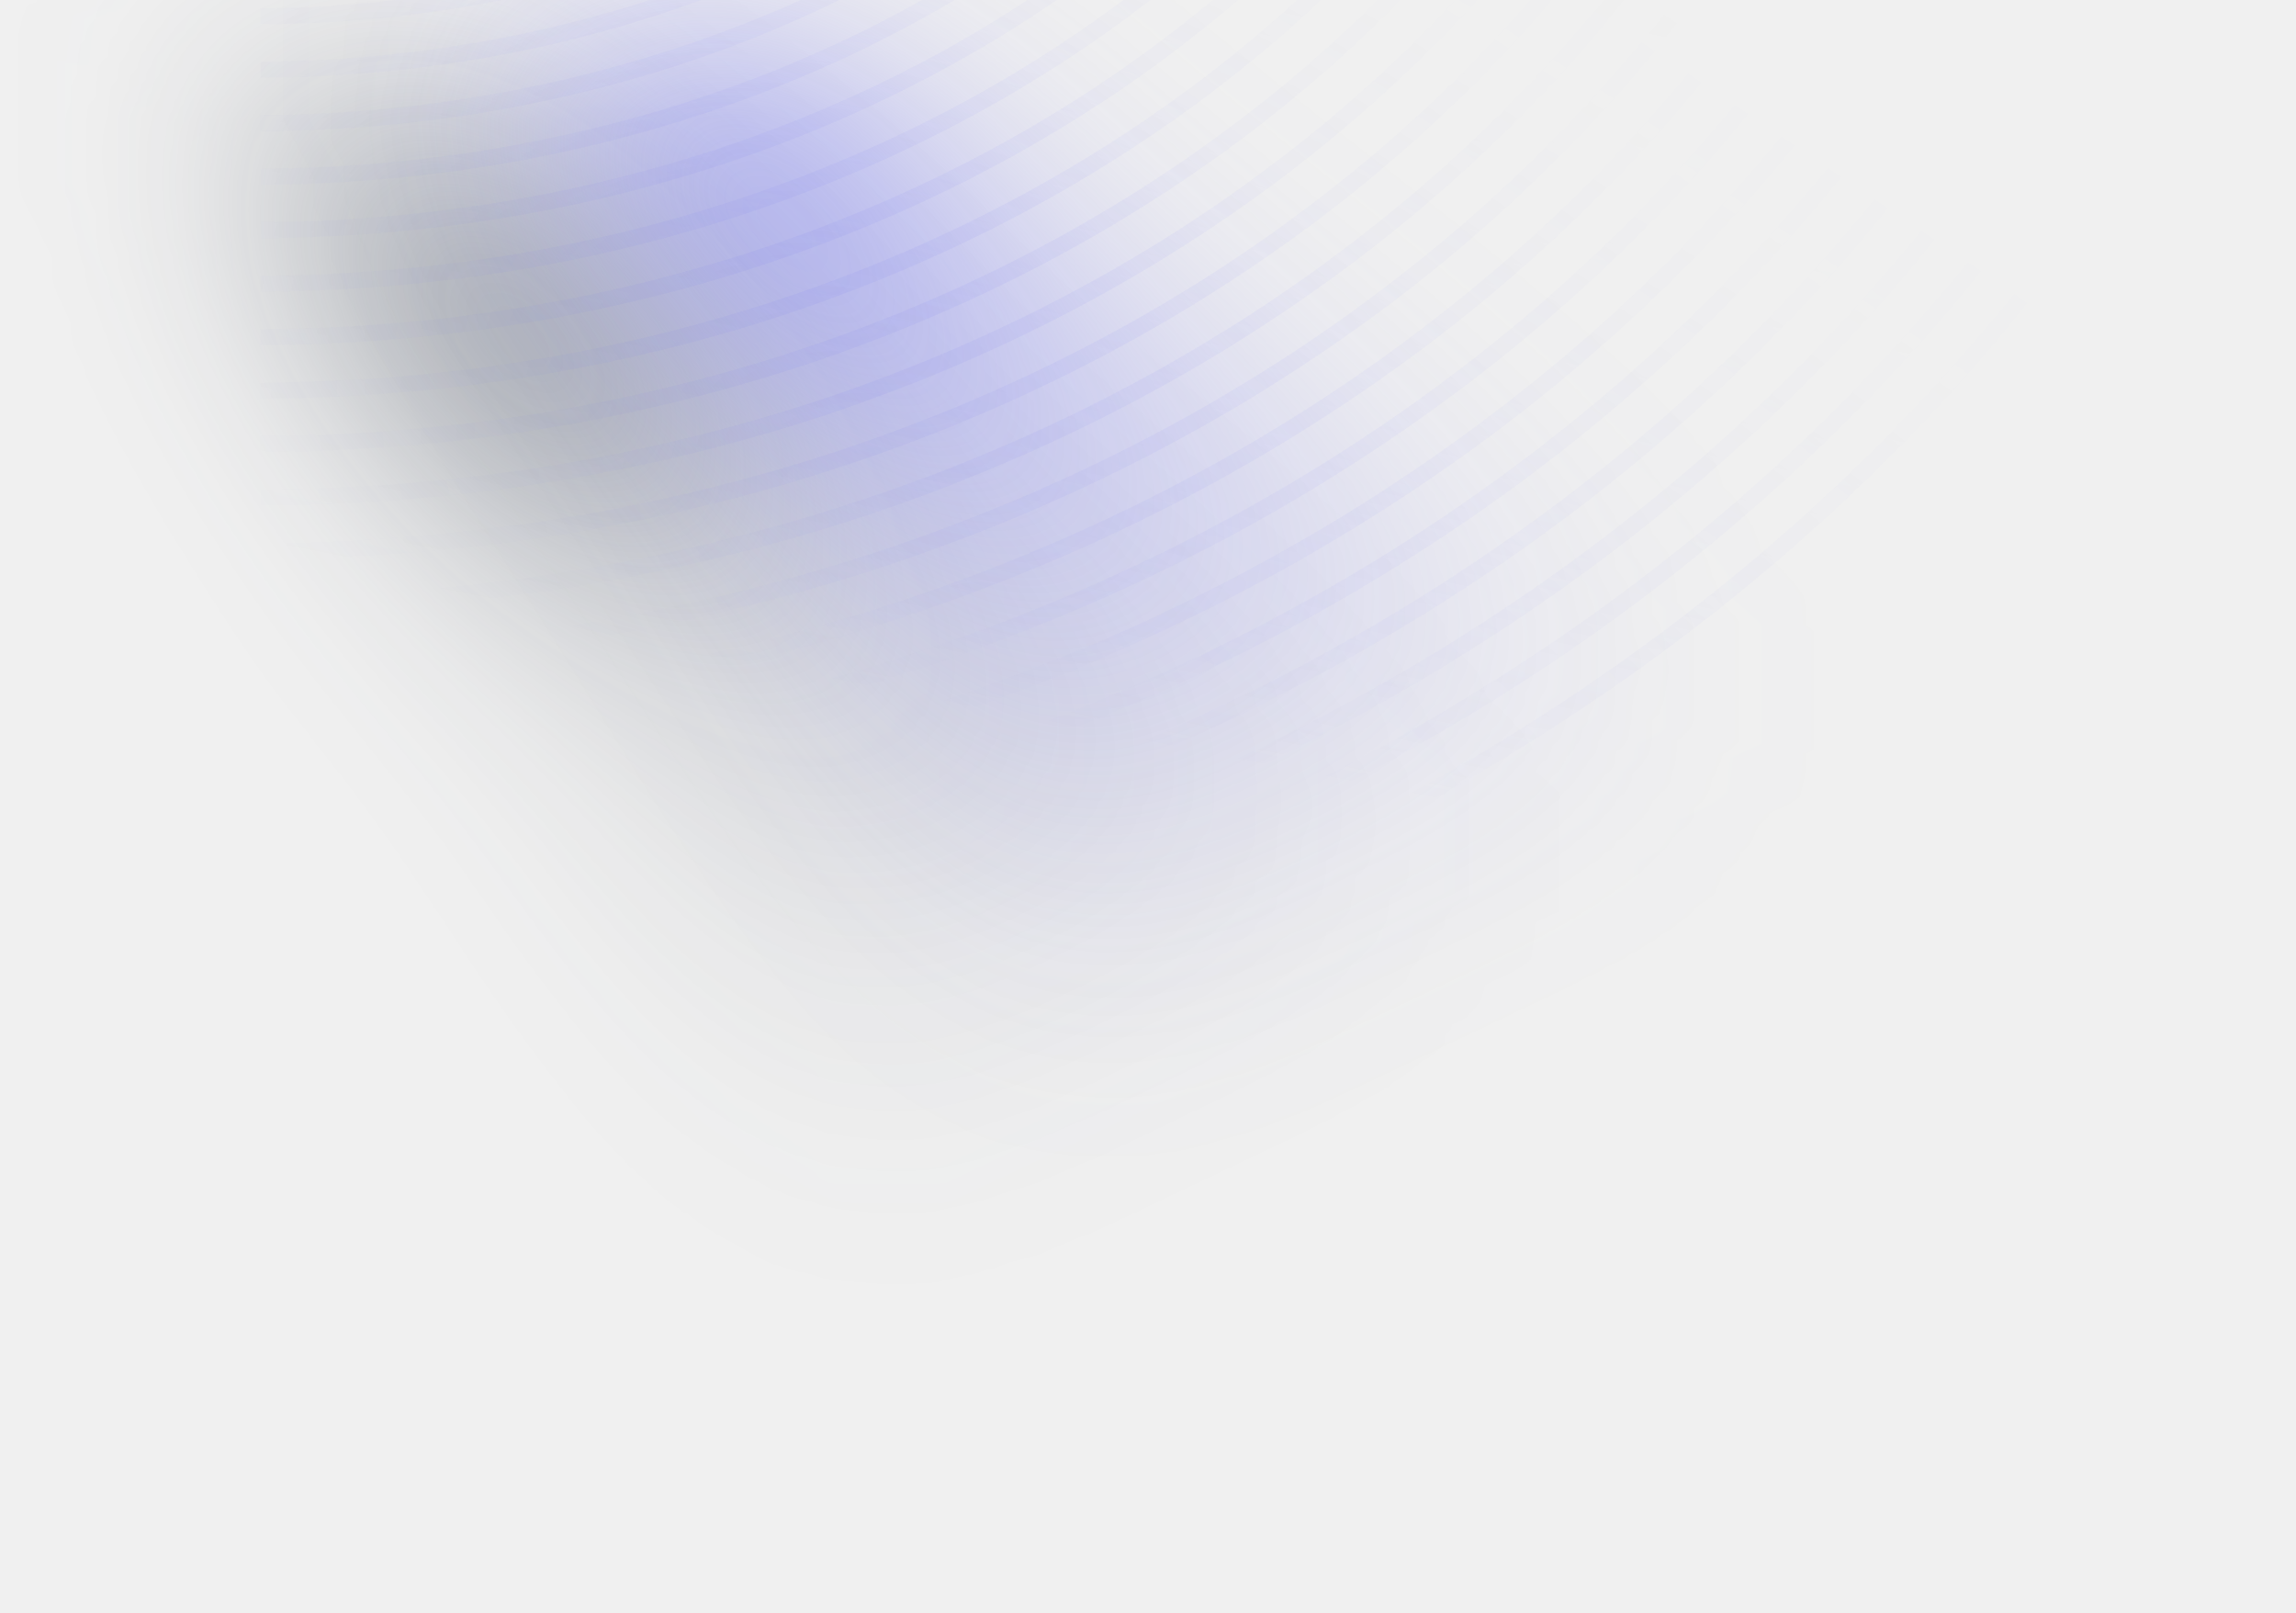
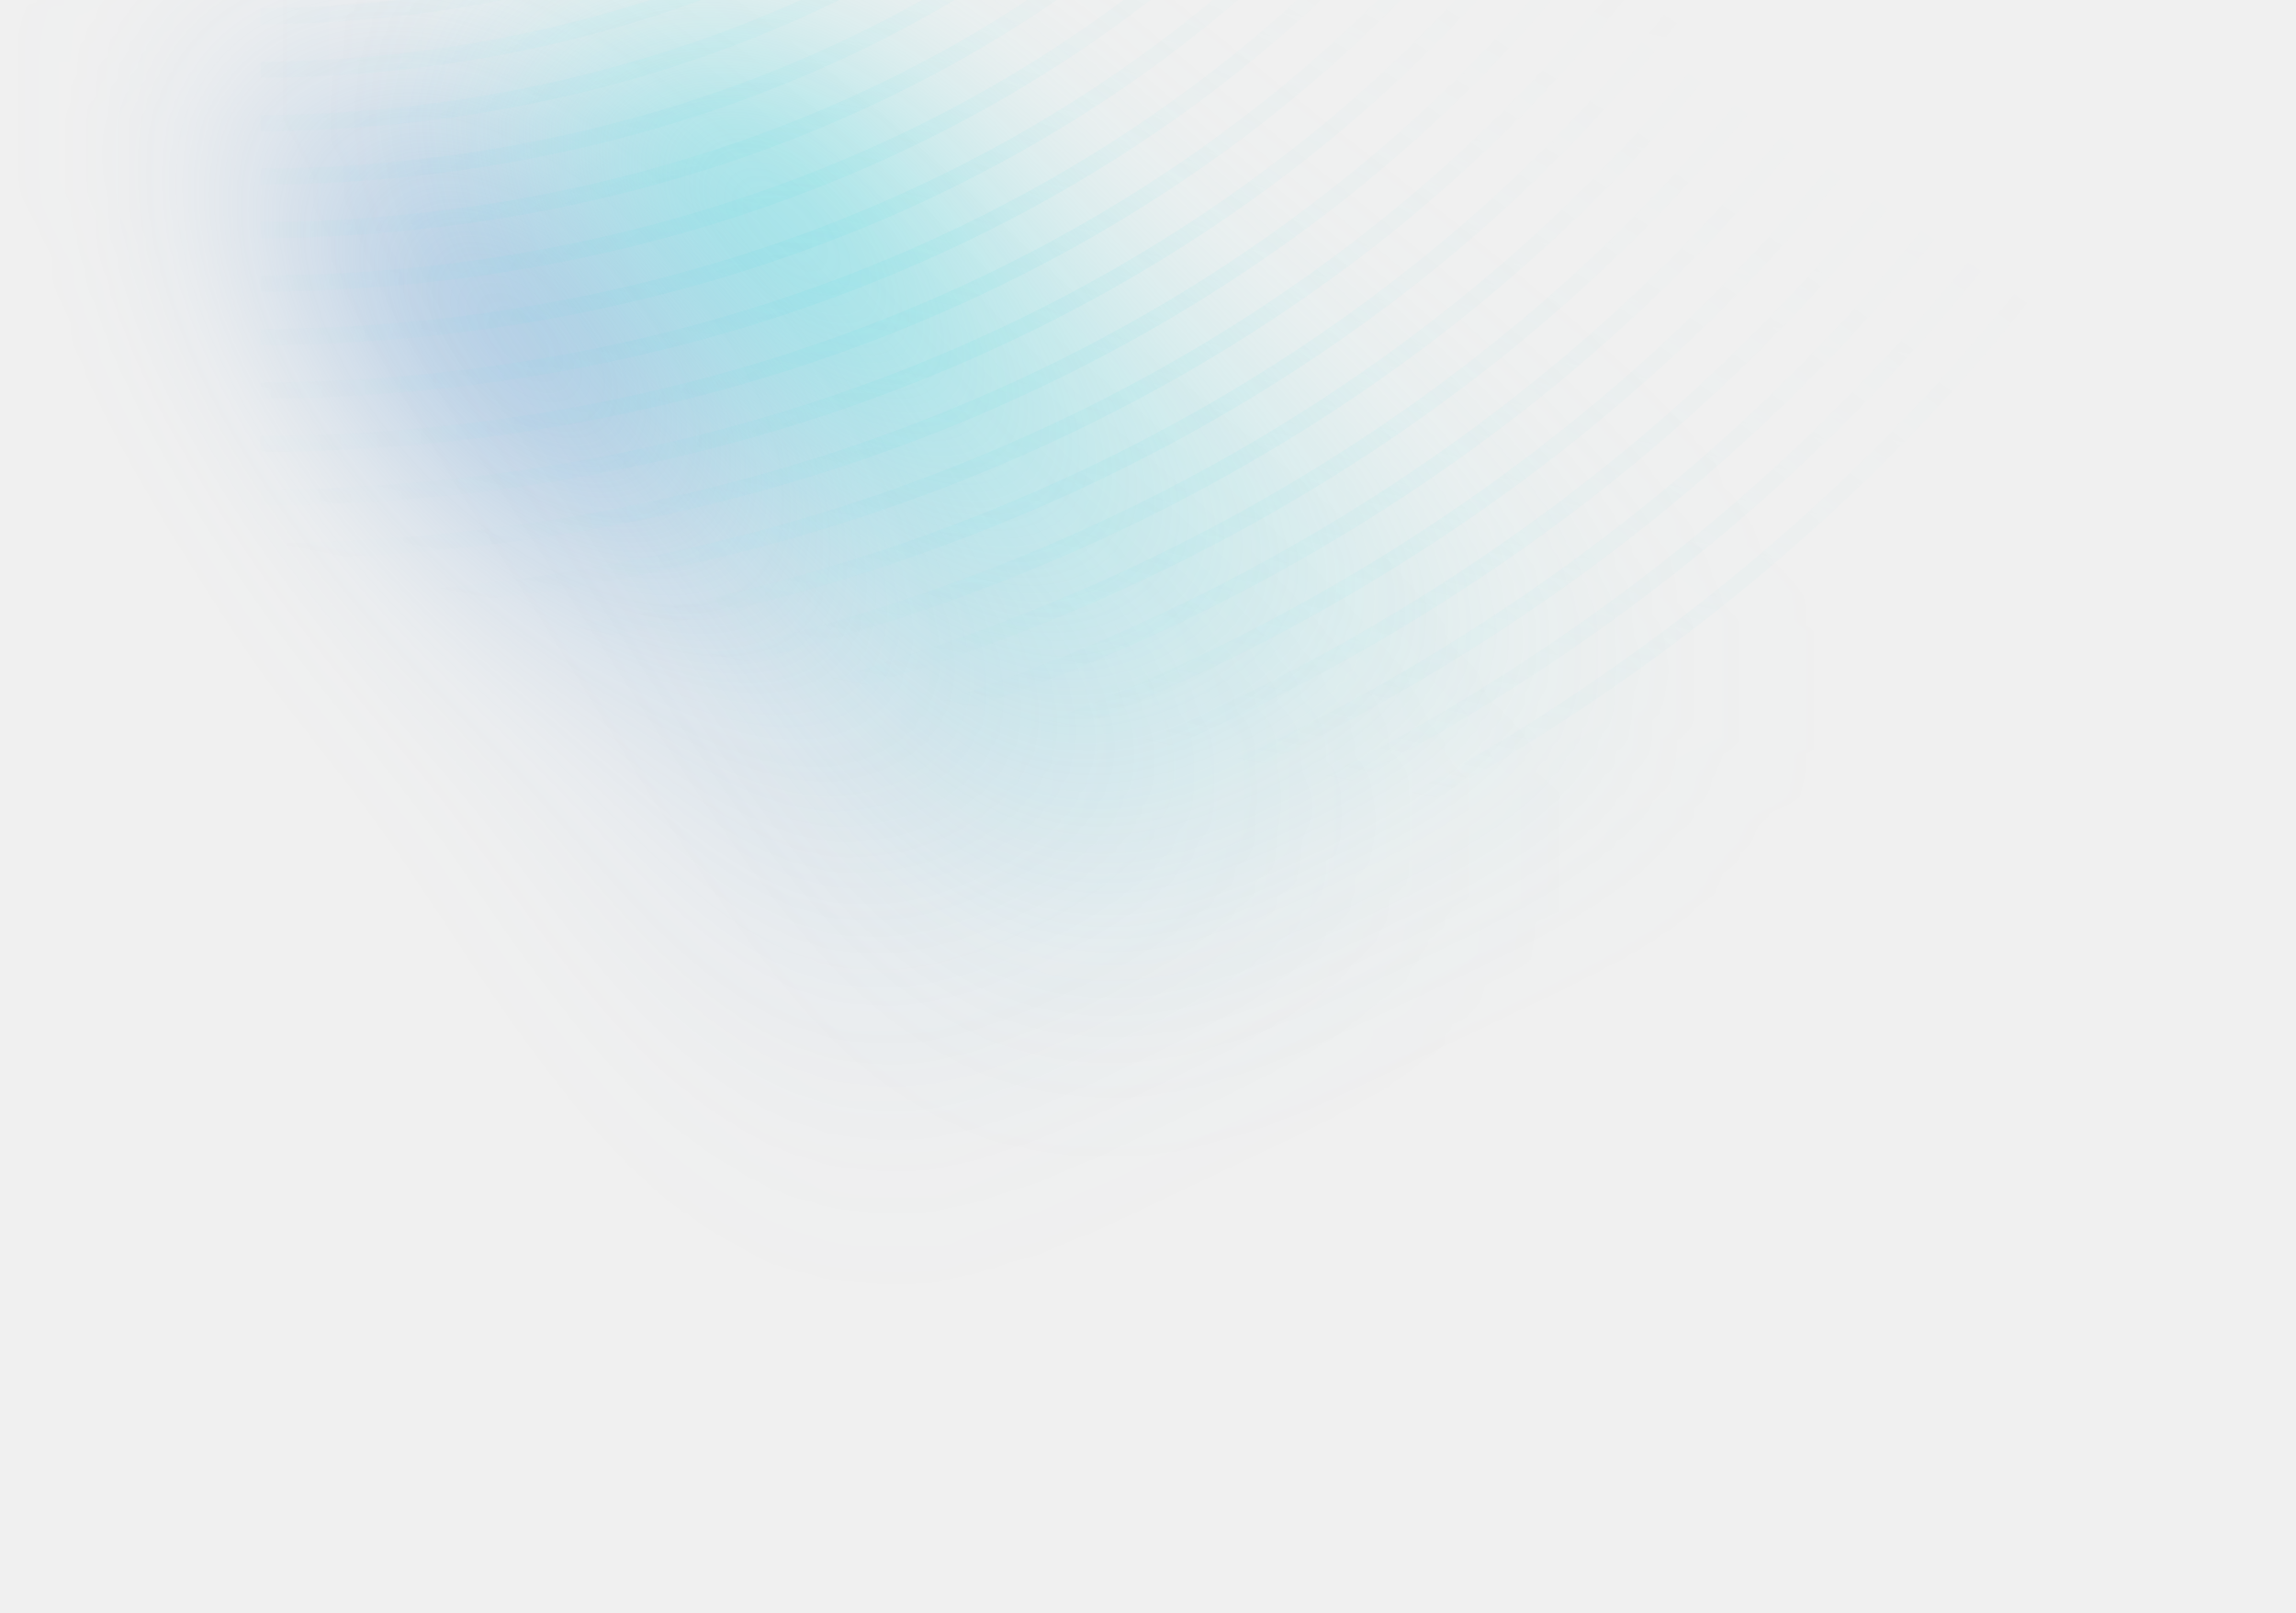
<svg xmlns="http://www.w3.org/2000/svg" width="846" height="594" fill="none">
  <g filter="url(#pia)">
    <path fill="url(#pib)" fill-rule="evenodd" d="m96 19 574 386.9L343.816 501 96 19Z" clip-rule="evenodd" />
  </g>
  <g filter="url(#pic)">
    <path fill="url(#pid)" fill-rule="evenodd" d="m176-42 574 386.9L423.816 440 176-42Z" clip-rule="evenodd" />
  </g>
  <mask id="pif" width="654" height="543" x="96" y="-42" maskUnits="userSpaceOnUse">
    <path fill="#fff" fill-rule="evenodd" d="M750 344.9 176-42l90.423 175.872L96 19l247.816 482L670 405.9l-39.018-26.3L750 344.9Z" clip-rule="evenodd" filter="url(#pie)" />
  </mask>
  <g mask="url(#pif)">
    <path fill="url(#pig)" fill-opacity=".64" fill-rule="evenodd" d="M575.652 131.95C447.946 239.436 276.732 298.518 93.158 298.518c-1.242 0-2.487-.003-3.732-.009C8.982 298.158-69.032 286.482-142 264.423v6.153c73.028 21.879 151.006 33.492 231.4 33.84l1.08.003.348.001.59.001 1.74.001c185.065 0 357.758-59.61 486.586-168.041C723.259 15.588 800.94-156.595 805.221-362h-6.192c-4.271 203.659-81.23 374.306-223.377 493.95ZM92.987-36.318c-1.17 0-2.367-.006-3.54-.015-87.416-.75-169-28.052-231.447-77.108v7.575C-78.986-57.861 2.37-31.17 89.393-30.423c1.254.012 2.508.018 3.762.018 93.341 0 180.49-29.948 245.749-84.536 71.684-59.957 111.421-145.201 115.591-247.056h-6.213c-9.17 224.043-188.287 325.68-355.295 325.68Zm.003 19.698c-1.173 0-2.358-.006-3.534-.015C3.13-17.337-77.837-42.513-142-88.04v7.302C-77.384-36.093 3.402-11.424 89.408-10.728c1.251.012 2.496.015 3.747.015 98.741 0 190.927-31.698 259.923-89.453 75.906-63.53 117.872-153.892 122.054-261.831h-6.213C459.718-124.43 269.919-16.62 92.99-16.62ZM89.468 3.06c1.167.009 2.355.015 3.522.015 186.862 0 387.341-113.975 396.56-365.072h6.213c-4.194 114.029-48.387 209.5-128.507 276.609-72.74 60.926-169.963 94.373-274.1 94.373-1.249 0-2.485-.003-3.733-.015C4.257 8.316-76.094-14.598-142-56.36v-7.203C-76.45-21.021 4.011 2.406 89.468 3.06Zm3.522 19.71c-1.167 0-2.346-.006-3.513-.015C4.74 22.14-75.313.207-142-39.753v6.984C-75.01 6.525 4.932 28.05 89.43 28.665c1.247.009 2.48.015 3.725.015 109.541 0 211.795-35.193 288.276-99.293 84.341-70.686 130.76-171.268 134.966-291.384h-6.213C500.947-97.37 289.779 22.77 92.99 22.77Zm-3.504 19.682c1.158.01 2.352.012 3.51.012 206.713 0 428.566-126.301 437.818-404.461h6.213C532.812-235.794 484.165-130.1 395.606-55.832 315.384 11.436 208.096 48.374 93.156 48.374c-1.243 0-2.47-.003-3.715-.012C5.521 47.78-74.108 27.506-142-9.606v-6.786C-74.369 21.297 5.373 41.873 89.486 42.452ZM405.69-45.492C322.008 24.714 209.575 62.85 89.486 62.15 5.904 61.598-73.564 42.185-142 6.504v6.789C-73.355 48.449 6.048 67.508 89.444 68.06c1.242.01 2.47.012 3.711.012 120.338 0 232.66-38.684 316.62-109.124 92.789-77.846 143.665-188.653 147.886-320.945h-6.192c-4.206 130.534-54.359 239.805-145.78 316.505ZM89.492 81.845c125.48.693 242.947-39.18 330.369-112.556 95.642-80.276 148.021-194.662 152.236-331.286h6.192c-4.227 138.379-57.333 254.301-154.345 335.723-87.698 73.61-205.06 114.04-330.792 114.04-1.239 0-2.457-.002-3.702-.011C6.465 87.233-72.686 69.065-142 35.618V29C-72.875 62.903 6.354 81.323 89.492 81.846Zm344.534-97.772C342.87 60.617 220.441 102.335 89.492 101.543 6.76 101.042-72.284 83.585-142 51.296v6.621c69.87 31.869 148.867 49.038 231.45 49.539h.07c1.219.006 2.42.012 3.632.012 131.135 0 253.518-42.177 344.96-118.952 101.234-85.007 156.575-206.041 160.811-350.513h-6.192c-4.221 142.714-58.836 262.215-158.705 346.07ZM93.152 121.253c135.035 0 260.988-43.395 355.04-122.396 104.096-87.434 160.943-212.047 165.17-360.854h6.191C615.312-211.435 557.742-85.289 452.281 3.297 357.104 83.243 229.687 127.162 93.155 127.162c-1.204 0-2.4-.006-3.605-.012H89.456C7.182 126.673-71.614 110.195-142 79.724V73.25c70.238 30.843 149.101 47.513 231.49 47.991 1.214.008 2.447.012 3.662.012ZM462.361 13.641c-98.636 82.88-231.15 128.101-372.869 127.294C7.407 140.479-71.303 124.549-142 95.027v6.474c70.817 29.177 149.488 44.888 231.456 45.347 1.242.006 2.46.009 3.7.009 141.922 0 274.379-45.668 373.294-128.78C576.132-74.08 635.936-205.344 640.184-361.996h-6.192c-4.236 154.9-63.311 284.628-171.631 375.638ZM93.155 160.642c145.82 0 281.844-46.883 383.372-132.214 112.544-94.592 173.857-229.432 178.096-390.425h6.192c-4.251 162.745-66.287 299.12-180.202 394.858-102.656 86.28-240.144 133.691-387.46 133.691-1.22 0-2.42-.006-3.644-.012h-.059C7.752 166.102-70.793 151.06-142 123.061v-6.347c71.09 28.304 149.698 43.478 231.49 43.919 1.22.006 2.447.009 3.665.009Zm397.538-117.43C385.421 131.712 244.378 180.336 93.158 180.336c-1.22 0-2.45-.003-3.669-.009C7.926 179.905-70.535 165.253-142 138.043v6.351c71.564 26.922 149.98 41.421 231.45 41.844h.105c1.209.006 2.396.012 3.597.012 152.717 0 295.233-49.155 401.627-138.602C612.915-51.668 677.183-193.159 681.44-361.997h-6.192c-4.242 167.083-67.784 307.04-184.555 405.208ZM93.155 200.034c156.611 0 302.688-50.37 411.698-142.034C625.85-43.749 691.634-188.818 695.885-361.997h6.191c-4.259 174.931-70.769 321.533-193.131 424.432-110.135 92.609-257.685 143.51-415.79 143.51-1.245 0-2.463-.003-3.71-.009C8.201 205.528-70.134 191.641-142 165.724v-6.351c71.783 26.184 150.145 40.242 231.477 40.653 1.227.006 2.457.009 3.678.009ZM519.016 72.788C406.268 167.617 255.16 219.732 93.158 219.732c-1.227 0-2.46-.003-3.684-.009C8.364 219.327-69.94 205.894-142 180.667v6.243c72.143 24.989 150.4 38.327 231.441 38.723 1.248.006 2.47.009 3.717.009 163.498 0 316.077-52.643 429.949-148.417 126.59-106.478 195.328-258.198 199.597-439.222h-6.192c-4.257 179.272-72.269 329.46-197.496 434.785ZM89.459 239.421c168.722.798 326.373-53.126 443.716-151.843C662.63-21.327 732.88-176.63 737.143-361.997h6.192C739.063-174.88 668.087-18.045 537.267 92.012 419.654 190.954 262.053 245.337 93.155 245.337c-1.245 0-2.478-.003-3.726-.009C8.556 244.944-69.59 231.996-142 207.858v-6.242c72.335 24.362 150.52 37.421 231.46 37.805Zm457.879-137.053C427.112 203.527 265.95 259.122 93.158 259.122l-1.941-.002-.913-.002-.783-.002h-.065C8.68 258.744-69.422 246.111-142 222.561v6.243c72.641 23.337 150.715 35.85 231.423 36.219 1.254.006 2.481.009 3.735.009 174.283 0 336.918-56.126 458.266-158.23C686.477-6.834 759.688-168.784 763.963-361.997h-6.192c-4.263 191.461-76.751 351.878-210.433 464.365ZM89.435 278.811c179.494.714 347.229-56.607 472.057-161.653C699.41 1.095 774.133-164.44 778.402-361.997h6.192c-4.278 199.306-79.727 366.374-219.01 483.586C440.497 226.857 272.829 284.727 93.155 284.727c-1.26 0-2.484 0-3.747-.006-80.54-.36-158.569-12.39-231.408-34.971v-6.246c72.785 22.782 150.832 34.947 231.435 35.307Zm3.723 39.401c188.971 0 365.204-60.818 496.651-171.469C736.189 23.52 815.385-152.248 819.66-361.997h6.192c-4.284 211.501-84.206 388.802-231.951 513.171C461.332 262.77 283.62 324.122 93.158 324.122c-1.263 0-2.51-.003-3.777-.009C9.108 323.774-68.786 312.428-142 291.201v-6.156c73.163 21.401 151.087 32.819 231.411 33.161 1.245.003 2.505.006 3.747.006Zm510.805-156.676C468.781 275.346 287.508 337.907 93.158 337.907c-1.25 0-2.51-.003-3.765-.006C9.19 337.568-68.666 326.441-142 305.666v6.156c73.38 20.613 151.21 31.656 231.366 31.989 1.266.006 2.53.009 3.792.009 195.859 0 378.584-63.086 514.897-177.85C760.033 38.018 842.193-144.401 846.48-361.997h-6.192c-4.278 215.847-85.715 396.73-236.325 523.533ZM93.158 357.605c199.753 0 386.033-64.298 524.958-181.273C772.963 45.95 856.635-140.051 860.919-361.997h6.192c-4.29 223.695-88.688 411.23-244.903 542.763-140.05 117.92-327.806 182.749-529.05 182.749-1.272 0-2.535-.003-3.81-.009C9.31 363.179-68.477 352.469-142 332.441v-6.156c73.484 20.181 151.288 30.987 231.375 31.314 1.251.003 2.532.006 3.783.006ZM632.27 191.128C489.607 311.261 298.296 377.3 93.158 377.3c-1.26 0-2.544-.003-3.804-.006-79.967-.318-157.738-10.77-231.354-30.387v6.156c73.652 19.473 151.411 29.822 231.33 30.14 1.281.007 2.547.007 3.828.007 206.632 0 399.419-66.57 543.204-187.651C796.81 60.449 883.448-132.203 887.741-361.997h-6.191c-4.284 228.045-90.201 419.164-249.28 553.125ZM93.161 396.994c210.526 0 406.859-67.775 553.263-191.07C809.736 68.384 897.89-127.85 902.177-361.997h6.192c-4.293 235.89-93.173 433.663-257.856 572.351-147.523 124.241-345.335 192.55-557.352 192.55-1.293 0-2.562 0-3.855-.006C9.507 402.586-68.237 392.62-142 373.679v-6.156c73.733 19.082 151.486 29.153 231.333 29.465 1.27.003 2.562.006 3.828.006Z" clip-rule="evenodd" />
  </g>
  <defs>
    <linearGradient id="pib" x1="-16.293" x2="149.25" y1="177.657" y2="525.961" gradientUnits="userSpaceOnUse">
-       <stop stop-color="#374151" stop-opacity=".8" />
-       <stop offset=".382" stop-color="#374151" stop-opacity=".16" />
-       <stop offset="1" stop-color="#374151" stop-opacity="0" />
+       <stop stop-color="#4C8FD1" stop-opacity=".8" />
+       <stop offset=".382" stop-color="#4C8FD1" stop-opacity=".16" />
+       <stop offset="1" stop-color="#4C8FD1" stop-opacity="0" />
    </linearGradient>
    <linearGradient id="pid" x1="63.707" x2="229.25" y1="116.657" y2="464.961" gradientUnits="userSpaceOnUse">
-       <stop stop-color="#6366F1" stop-opacity=".8" />
-       <stop offset=".382" stop-color="#6366F1" stop-opacity=".32" />
-       <stop offset="1" stop-color="#6366F1" stop-opacity="0" />
+       <stop stop-color="#3AD6DF" stop-opacity=".8" />
+       <stop offset=".382" stop-color="#3AD6DF" stop-opacity=".32" />
+       <stop offset="1" stop-color="#3AD6DF" stop-opacity="0" />
    </linearGradient>
    <linearGradient id="pig" x1="495" x2="422" y1="-95" y2="275" gradientUnits="userSpaceOnUse">
-       <stop stop-color="#6366F1" stop-opacity=".5" />
-       <stop offset="1" stop-color="#6366F1" stop-opacity="0" />
+       <stop stop-color="#3AD6DF" stop-opacity=".5" />
+       <stop offset="1" stop-color="#3AD6DF" stop-opacity="0" />
    </linearGradient>
    <filter id="pie">
      <feGaussianBlur stdDeviation="96" />
    </filter>
    <filter id="pia" width="758.843" height="666.843" x="3.578" y="-73.422" color-interpolation-filters="sRGB" filterUnits="userSpaceOnUse">
      <feFlood flood-opacity="0" result="BackgroundImageFix" />
      <feBlend in="SourceGraphic" in2="BackgroundImageFix" result="shape" />
      <feGaussianBlur result="effect1_foregroundBlur_4012_3" stdDeviation="46.211" />
    </filter>
    <filter id="pic" width="758.843" height="666.843" x="83.578" y="-134.422" color-interpolation-filters="sRGB" filterUnits="userSpaceOnUse">
      <feFlood flood-opacity="0" result="BackgroundImageFix" />
      <feBlend in="SourceGraphic" in2="BackgroundImageFix" result="shape" />
      <feGaussianBlur result="effect1_foregroundBlur_4012_3" stdDeviation="46.211" />
    </filter>
  </defs>
</svg>
